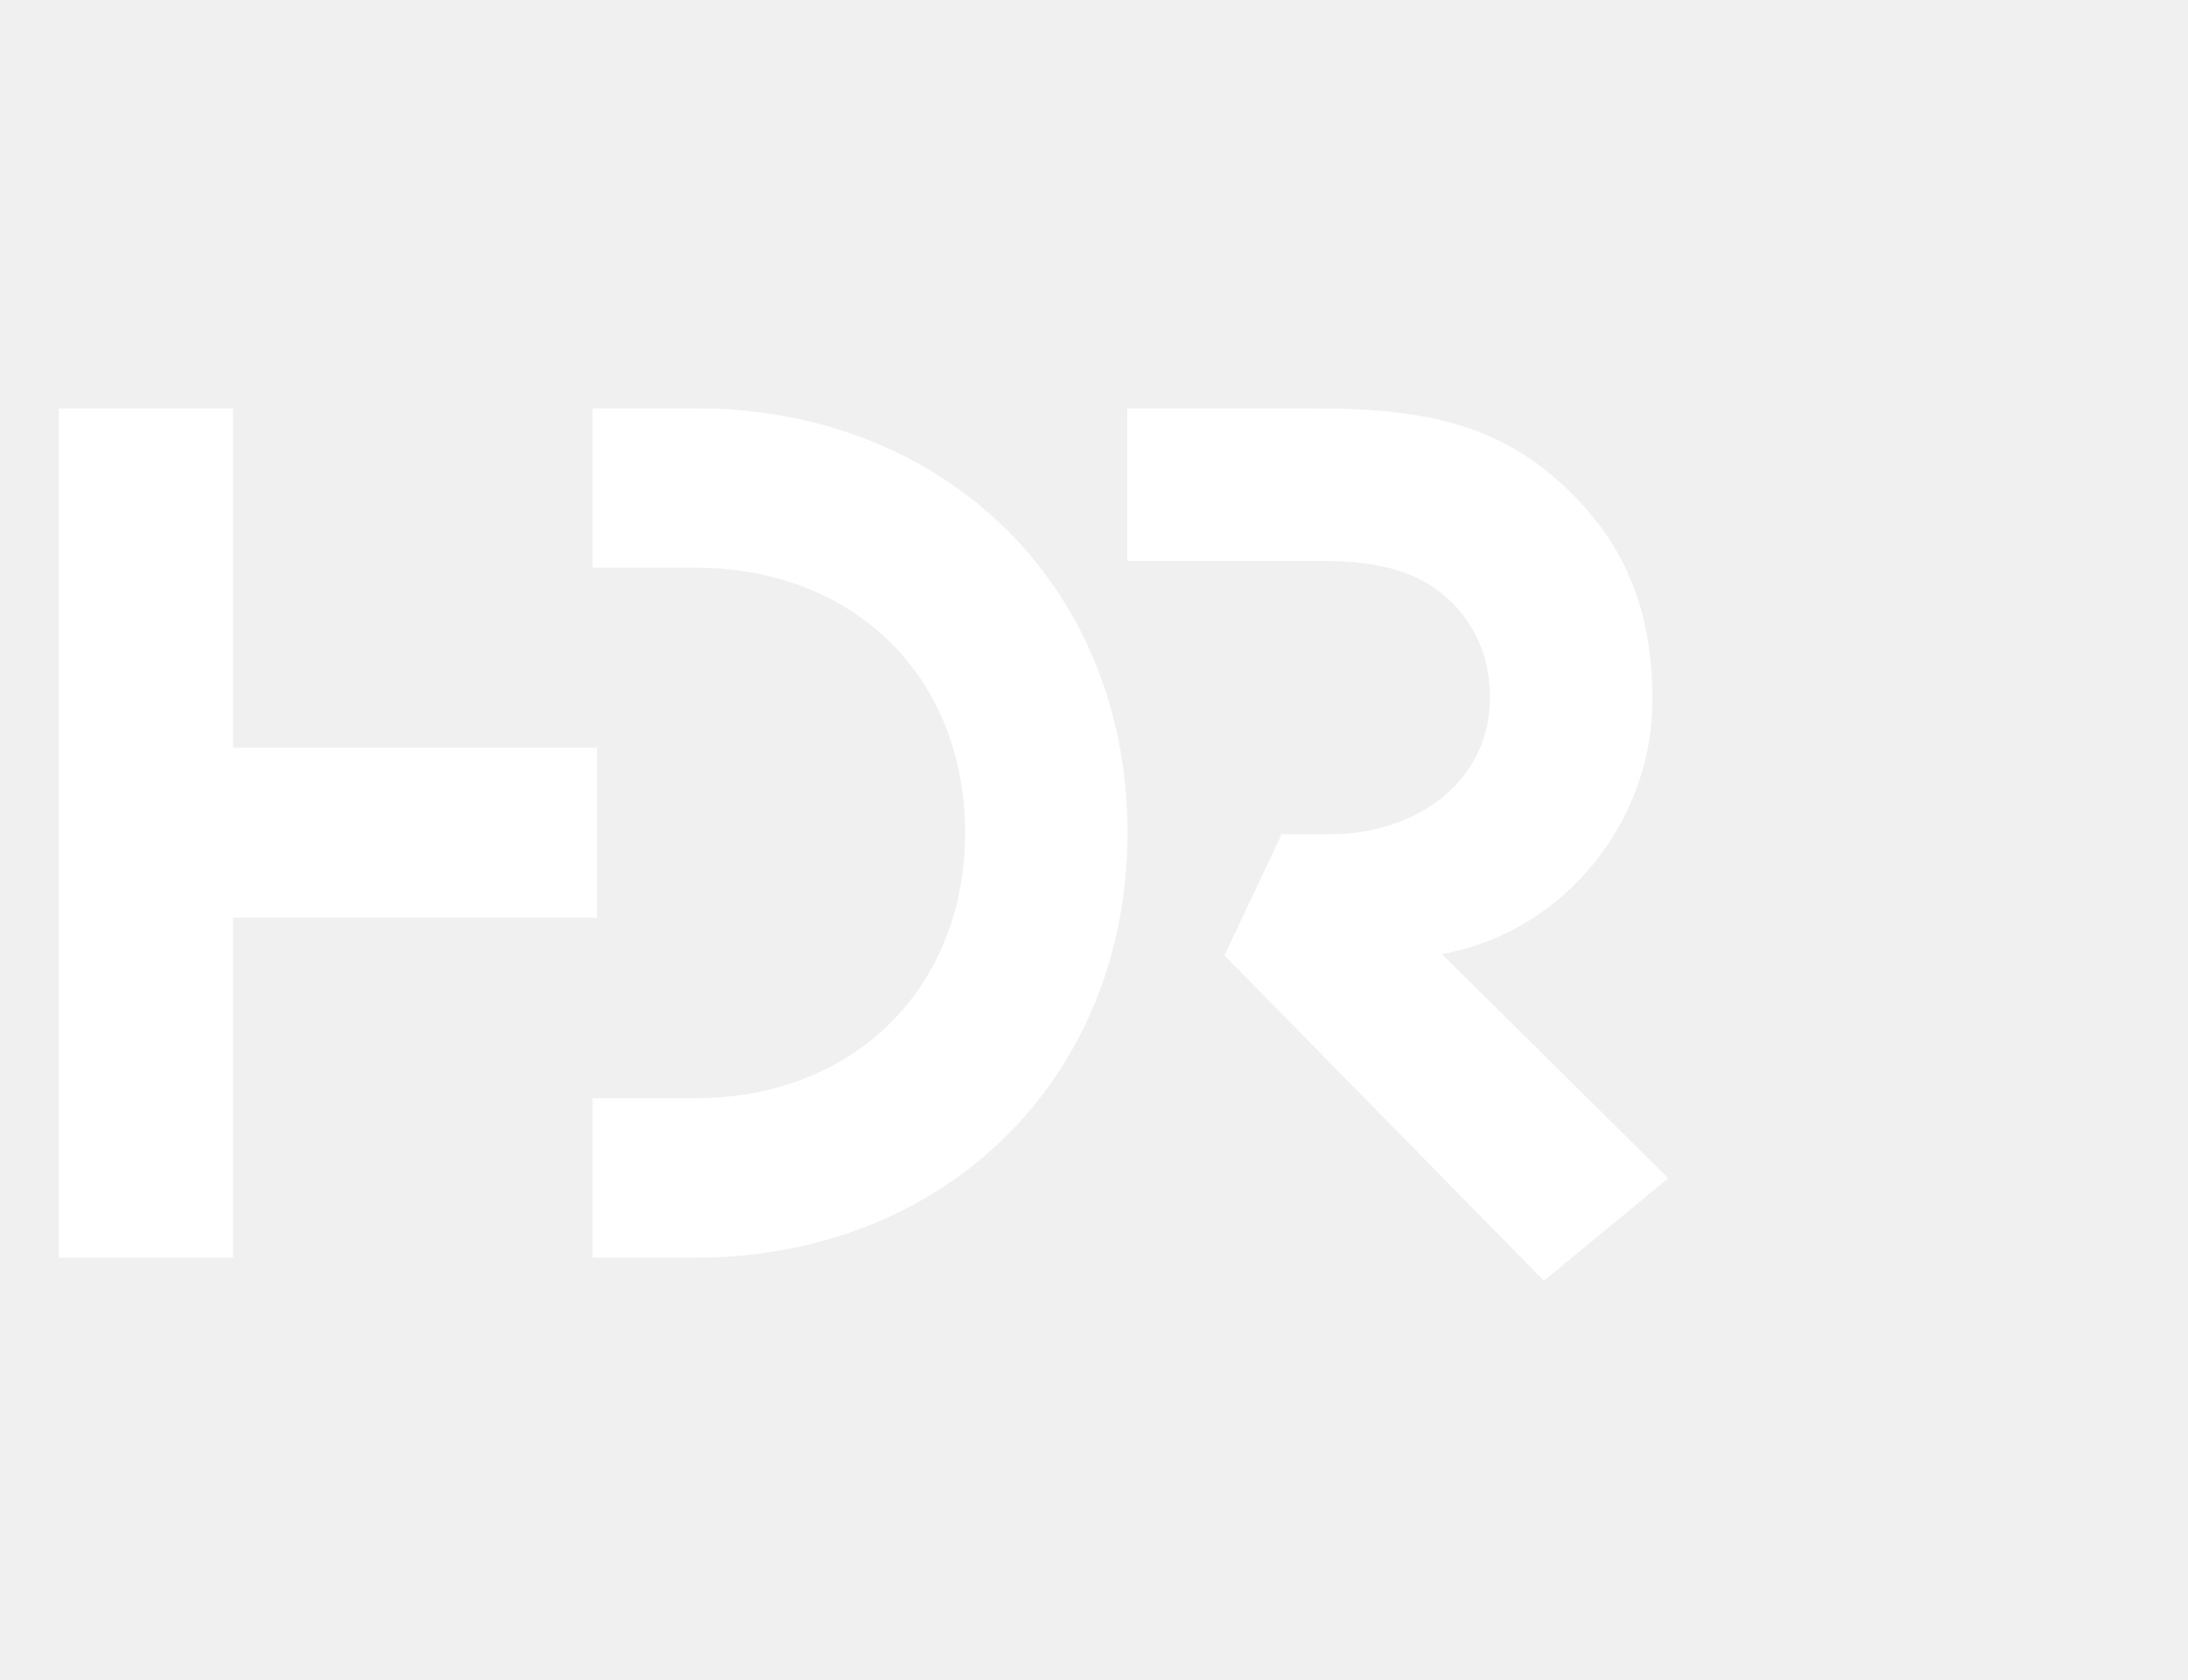
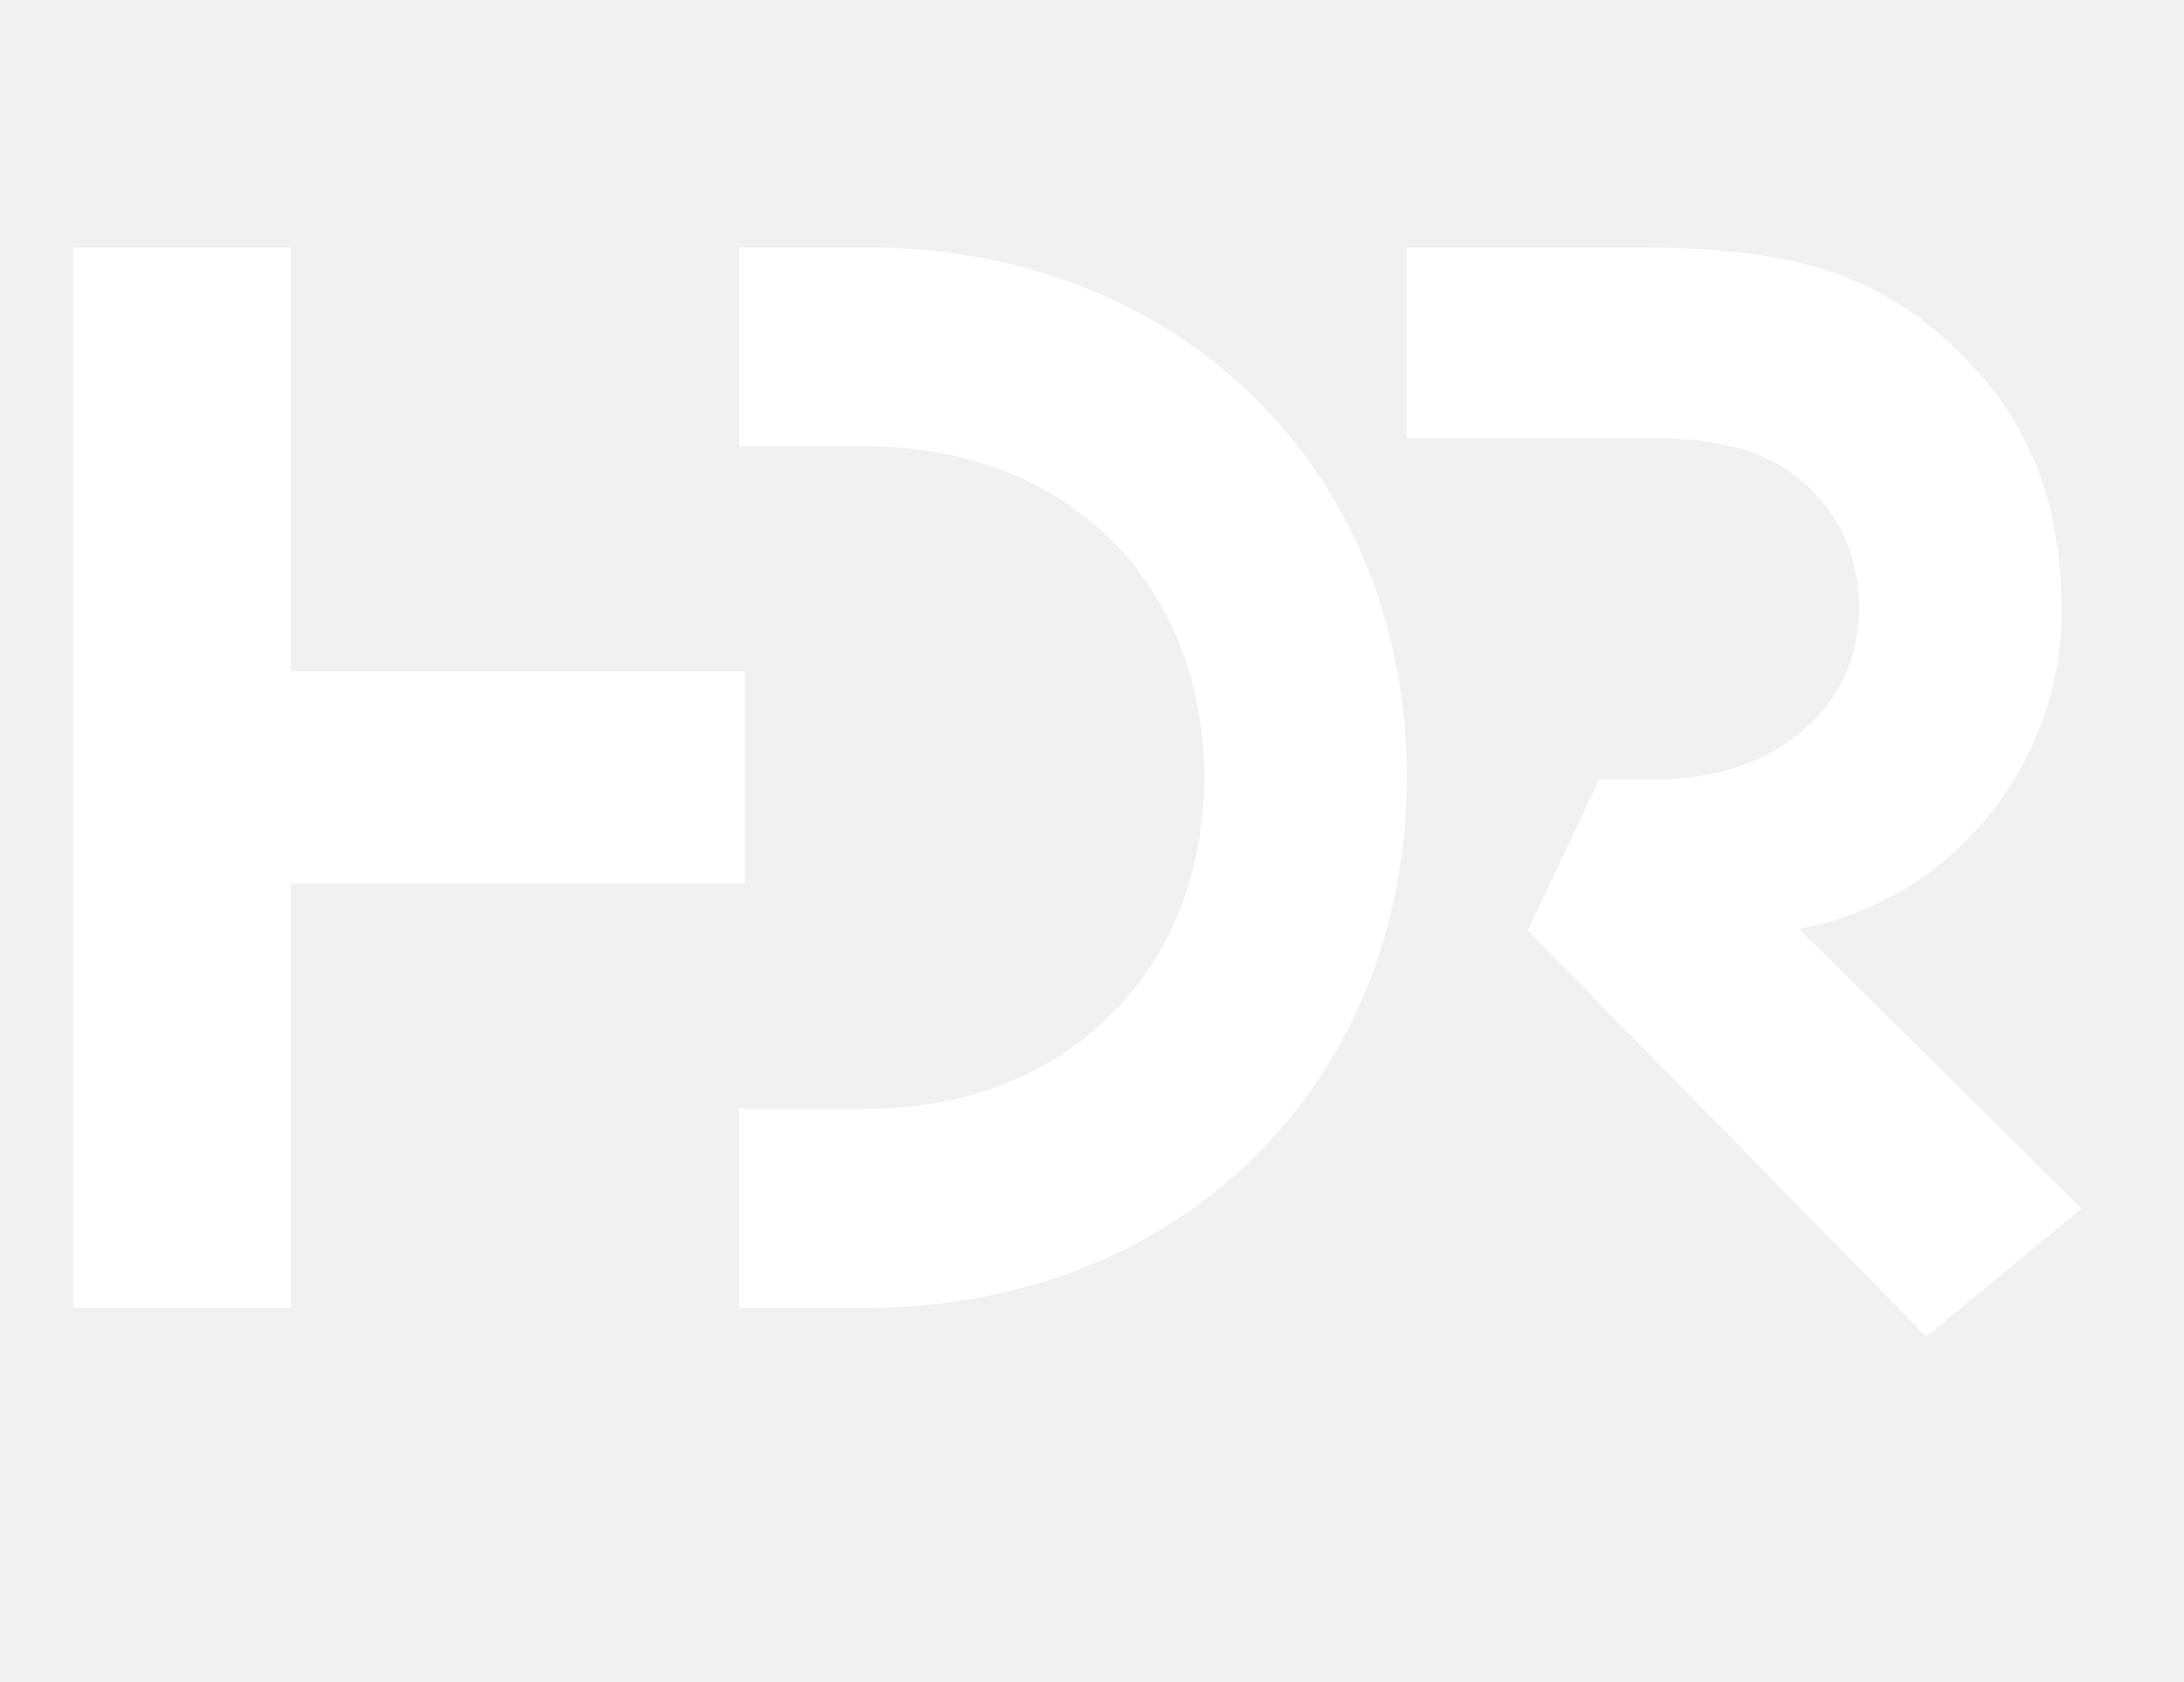
- <svg xmlns="http://www.w3.org/2000/svg" width="125" height="96" viewBox="0 0 125 96" fill="none">
-   <mask id="mask0" style="mask-type:alpha" maskUnits="userSpaceOnUse" x="3" y="23" width="93" height="51">
-     <path d="M3.359 73.141H95.322V23.325H3.359V73.141Z" fill="white" />
+ <svg xmlns="http://www.w3.org/2000/svg" width="100" height="77" viewBox="0 0 100 77" fill="none">
+   <mask id="mask0" style="mask-type:alpha" maskUnits="userSpaceOnUse" x="3" y="11" width="93" height="51">
+     <path d="M3.359 61.141H95.322V11.325H3.359V61.141Z" fill="white" />
  </mask>
  <g mask="url(#mask0)">
-     <path d="M64.417 47.589C64.386 61.623 54.002 71.868 39.693 71.868H33.849V62.758H39.693C48.773 62.758 55.122 56.485 55.138 47.574C55.122 38.647 48.773 32.436 39.693 32.436H33.849V23.325H39.693C54.002 23.325 64.386 33.509 64.417 47.543V47.589ZM64.401 32.052H75.567C78.941 32.052 81.211 32.742 82.852 34.337C84.355 35.779 85.122 37.696 85.122 39.844C85.122 44.752 80.812 47.666 76.012 47.666H73.22L69.954 54.598L88.205 73.187L95.306 67.328L82.377 54.522C89.524 53.218 94.401 46.791 94.401 40.043C94.401 34.982 92.944 31.086 89.263 27.696C85.46 24.184 81.227 23.325 74.862 23.325H64.401V32.052ZM34.11 42.727H13.312V23.325H3.297V71.868H13.312V52.436H34.11V42.727Z" fill="white" />
+     <path d="M64.417 35.589C64.386 49.623 54.002 59.868 39.693 59.868H33.849V50.758H39.693C48.773 50.758 55.122 44.485 55.138 35.574C55.122 26.647 48.773 20.436 39.693 20.436H33.849V11.325H39.693C54.002 11.325 64.386 21.509 64.417 35.543V35.589ZM64.401 20.052H75.567C78.941 20.052 81.211 20.742 82.852 22.337C84.355 23.779 85.122 25.696 85.122 27.844C85.122 32.752 80.812 35.666 76.012 35.666H73.22L69.954 42.598L88.205 61.187L95.306 55.328L82.377 42.522C89.524 41.218 94.401 34.791 94.401 28.043C94.401 22.982 92.944 19.086 89.263 15.696C85.46 12.184 81.227 11.325 74.862 11.325H64.401V20.052ZM34.11 30.727H13.312V11.325H3.297V59.868H13.312V40.436H34.11V30.727Z" fill="white" />
  </g>
</svg>
